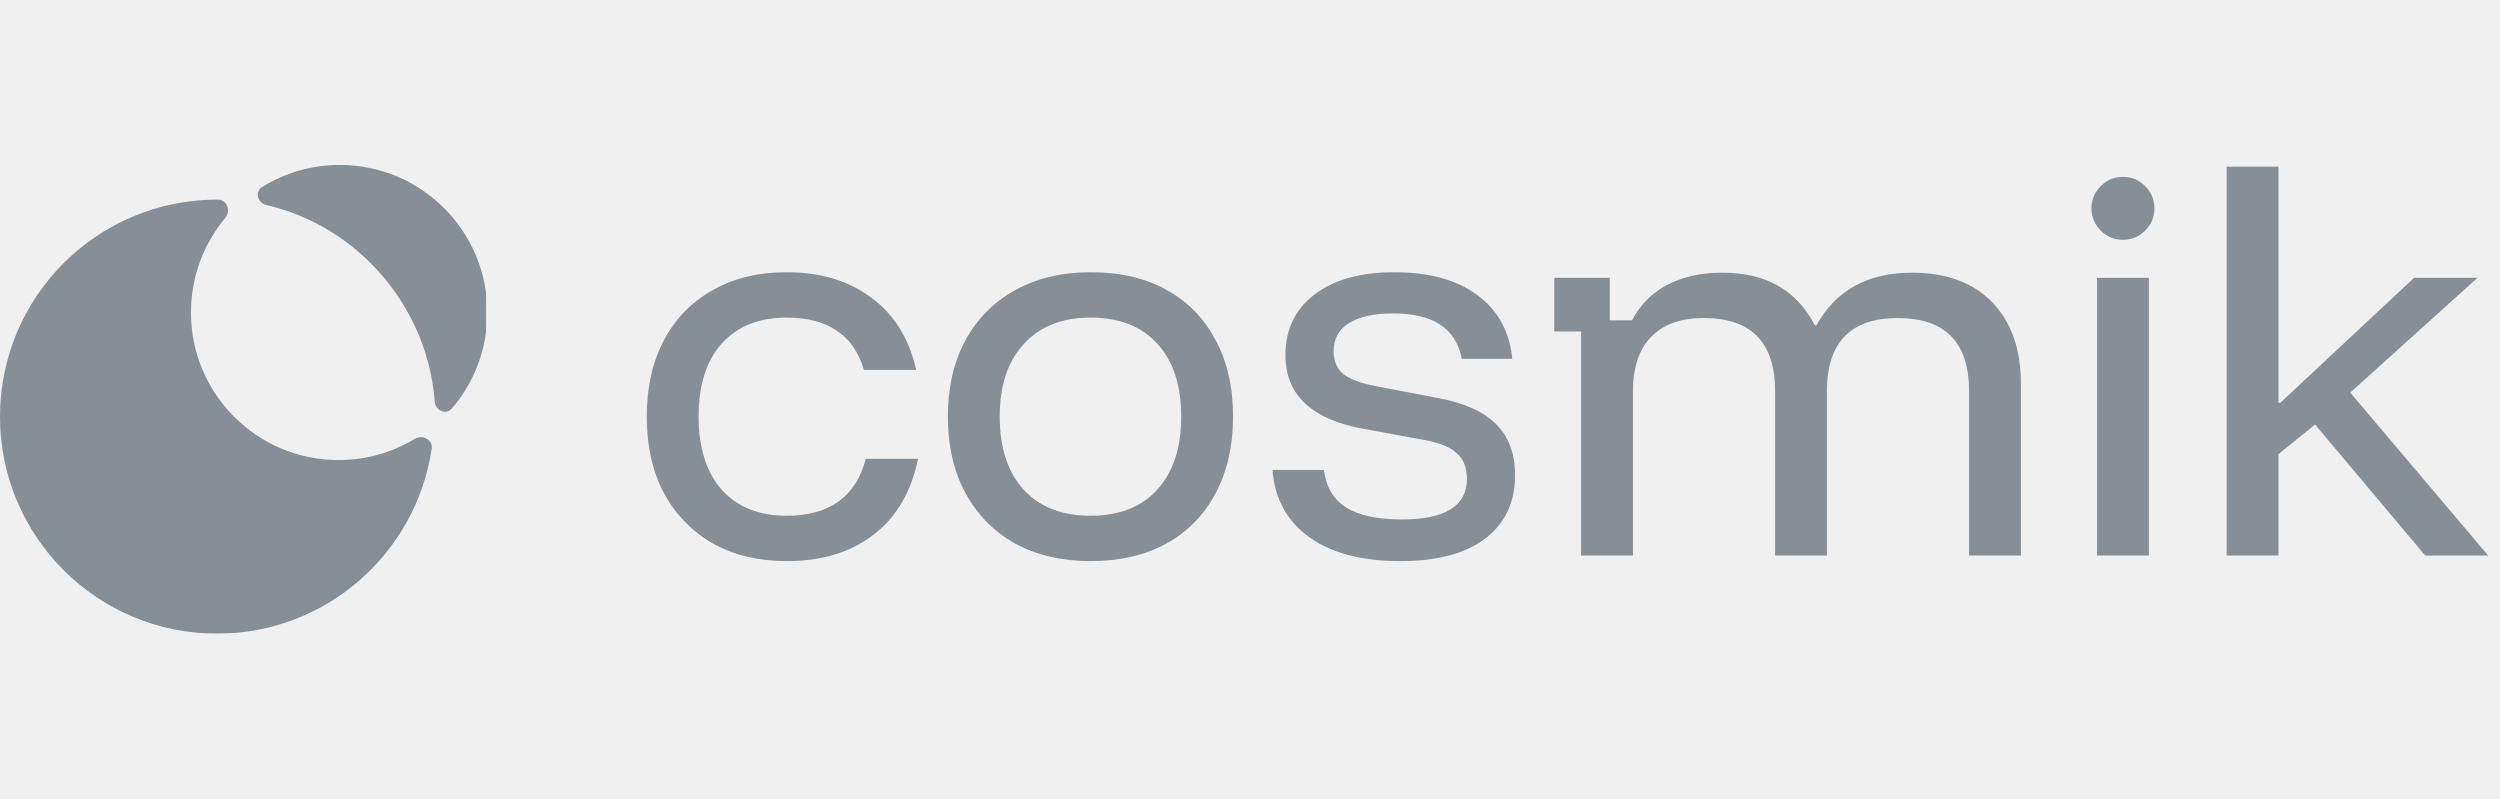
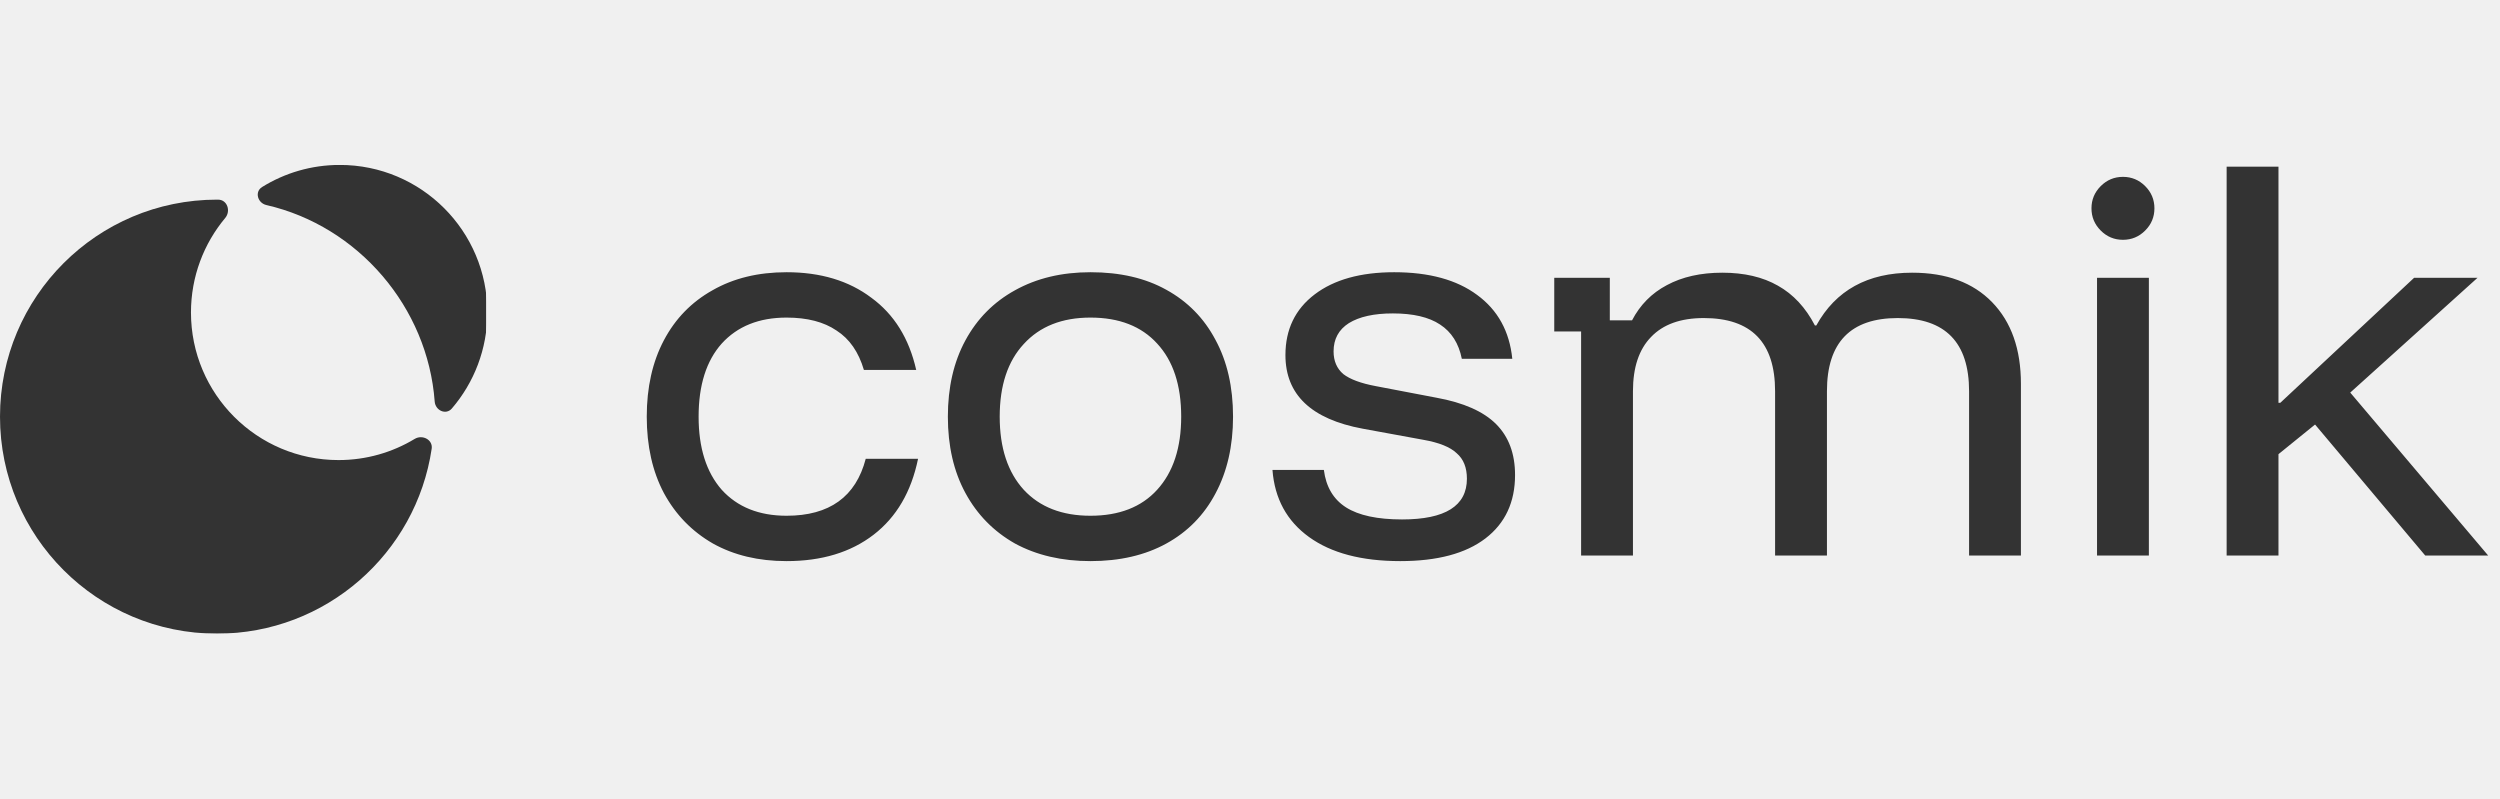
<svg xmlns="http://www.w3.org/2000/svg" width="144" height="46" viewBox="0 0 144 46" fill="none">
-   <mask id="mask0_285_15" style="mask-type:luminance" maskUnits="userSpaceOnUse" x="0" y="9" width="28" height="28">
+   <mask id="mask0_865_9" style="mask-type:luminance" maskUnits="userSpaceOnUse" x="0" y="9" width="28" height="28">
    <path d="M28 9.5H0V36.5H28V9.5Z" fill="white" />
  </mask>
-   <g mask="url(#mask0_285_15)">
-     <path d="M0 24C0 30.903 5.596 36.499 12.5 36.499C18.776 36.499 23.973 31.873 24.865 25.845C24.941 25.329 24.332 25.013 23.885 25.282C22.605 26.055 21.104 26.5 19.5 26.5C14.806 26.5 11 22.694 11 18C11 15.927 11.742 14.028 12.974 12.553C13.308 12.153 13.089 11.502 12.567 11.5L12.5 11.499C5.596 11.499 0 17.096 0 24Z" fill="#868E96" />
-     <path d="M28.072 18C28.072 13.306 24.266 9.5 19.572 9.5C17.93 9.5 16.397 9.966 15.097 10.772C14.653 11.047 14.836 11.694 15.345 11.811C20.647 13.029 24.639 17.707 25.038 23.127C25.077 23.647 25.688 23.925 26.028 23.529C27.302 22.043 28.072 20.111 28.072 18Z" fill="#868E96" />
+   <g mask="url(#mask0_865_9)">
+     <path d="M0 24C0 30.903 5.596 36.499 12.5 36.499C18.776 36.499 23.973 31.873 24.865 25.845C24.941 25.329 24.332 25.013 23.885 25.282C22.605 26.055 21.104 26.5 19.5 26.5C14.806 26.5 11 22.694 11 18C11 15.927 11.742 14.028 12.974 12.553C13.308 12.153 13.089 11.502 12.567 11.5L12.5 11.499C5.596 11.499 0 17.096 0 24Z" fill="#333333" />
+     <path d="M28.072 18C28.072 13.306 24.266 9.5 19.572 9.5C17.93 9.5 16.397 9.966 15.097 10.772C14.653 11.047 14.836 11.694 15.345 11.811C20.647 13.029 24.639 17.707 25.038 23.127C25.077 23.647 25.688 23.925 26.027 23.529C27.302 22.043 28.072 20.111 28.072 18Z" fill="#333333" />
  </g>
-   <path d="M45.307 32.32C43.689 32.32 42.276 31.982 41.067 31.307C39.858 30.613 38.916 29.645 38.24 28.4C37.582 27.156 37.253 25.689 37.253 24C37.253 22.311 37.582 20.845 38.24 19.6C38.898 18.356 39.831 17.396 41.04 16.72C42.249 16.027 43.671 15.68 45.307 15.68C47.262 15.68 48.889 16.169 50.187 17.147C51.502 18.107 52.364 19.493 52.773 21.307H49.76C49.458 20.276 48.933 19.52 48.187 19.04C47.458 18.542 46.498 18.293 45.307 18.293C43.724 18.293 42.48 18.791 41.573 19.787C40.684 20.782 40.24 22.187 40.24 24C40.24 25.796 40.684 27.2 41.573 28.213C42.48 29.209 43.724 29.707 45.307 29.707C47.778 29.707 49.298 28.613 49.867 26.427H52.88C52.489 28.329 51.636 29.787 50.32 30.8C49.005 31.813 47.333 32.32 45.307 32.32ZM62.81 32.32C61.157 32.32 59.708 31.982 58.464 31.307C57.237 30.613 56.286 29.645 55.611 28.4C54.935 27.156 54.597 25.689 54.597 24C54.597 22.311 54.935 20.845 55.611 19.6C56.286 18.356 57.237 17.396 58.464 16.72C59.708 16.027 61.157 15.68 62.81 15.68C64.517 15.68 65.975 16.018 67.184 16.693C68.41 17.369 69.353 18.329 70.01 19.573C70.686 20.818 71.024 22.293 71.024 24C71.024 25.689 70.686 27.165 70.01 28.427C69.353 29.671 68.41 30.631 67.184 31.307C65.957 31.982 64.499 32.32 62.81 32.32ZM62.81 29.707C64.464 29.707 65.744 29.209 66.65 28.213C67.575 27.2 68.037 25.796 68.037 24C68.037 22.187 67.575 20.782 66.65 19.787C65.744 18.791 64.464 18.293 62.81 18.293C61.175 18.293 59.895 18.8 58.971 19.813C58.046 20.809 57.584 22.204 57.584 24C57.584 25.796 58.046 27.2 58.971 28.213C59.895 29.209 61.175 29.707 62.81 29.707ZM80.655 32.32C78.433 32.32 76.681 31.858 75.401 30.933C74.121 30.009 73.419 28.72 73.295 27.067H76.255C76.379 28.044 76.806 28.765 77.535 29.227C78.264 29.689 79.339 29.92 80.761 29.92C83.25 29.92 84.495 29.138 84.495 27.573C84.495 26.933 84.299 26.445 83.908 26.107C83.535 25.751 82.895 25.493 81.988 25.333L78.495 24.693C75.526 24.142 74.041 22.729 74.041 20.453C74.041 18.978 74.601 17.813 75.721 16.96C76.841 16.107 78.37 15.68 80.308 15.68C82.317 15.68 83.908 16.116 85.081 16.987C86.272 17.858 86.948 19.084 87.108 20.667H84.201C84.024 19.778 83.606 19.12 82.948 18.693C82.308 18.267 81.401 18.053 80.228 18.053C79.144 18.053 78.299 18.24 77.695 18.613C77.108 18.987 76.815 19.529 76.815 20.24C76.815 20.791 77.001 21.227 77.375 21.547C77.766 21.849 78.388 22.08 79.241 22.24L82.735 22.907C84.299 23.191 85.446 23.698 86.175 24.427C86.904 25.156 87.268 26.133 87.268 27.36C87.268 28.924 86.699 30.142 85.561 31.013C84.424 31.884 82.788 32.32 80.655 32.32ZM91.072 32V19.093H89.525V16H92.725V18.453H94.005C94.468 17.564 95.134 16.889 96.005 16.427C96.894 15.947 97.961 15.707 99.206 15.707C100.468 15.707 101.534 15.956 102.405 16.453C103.294 16.951 104.005 17.716 104.539 18.747H104.619C105.739 16.72 107.579 15.707 110.139 15.707C112.112 15.707 113.65 16.276 114.752 17.413C115.854 18.551 116.405 20.116 116.405 22.107V32H113.419V22.533C113.419 19.724 112.05 18.32 109.312 18.32C106.592 18.32 105.232 19.724 105.232 22.533V32H102.245V22.533C102.245 19.724 100.877 18.32 98.139 18.32C96.805 18.32 95.792 18.684 95.099 19.413C94.406 20.125 94.059 21.165 94.059 22.533V32H91.072ZM120.789 32V16H123.775V32H120.789ZM122.282 13.813C121.784 13.813 121.358 13.636 121.002 13.28C120.647 12.925 120.469 12.498 120.469 12C120.469 11.502 120.647 11.076 121.002 10.72C121.358 10.364 121.784 10.187 122.282 10.187C122.78 10.187 123.207 10.364 123.562 10.72C123.918 11.076 124.095 11.502 124.095 12C124.095 12.498 123.918 12.925 123.562 13.28C123.207 13.636 122.78 13.813 122.282 13.813ZM128.254 32V9.6H131.24V23.2H131.347L139.054 16H142.707L135.374 22.613L143.32 32H139.694L133.347 24.453L131.24 26.16V32H128.254Z" fill="#868E96" />
+   <path d="M45.306 32.32C43.688 32.32 42.275 31.982 41.066 31.307C39.857 30.613 38.915 29.645 38.24 28.4C37.582 27.156 37.253 25.689 37.253 24C37.253 22.311 37.582 20.845 38.24 19.6C38.897 18.356 39.831 17.396 41.04 16.72C42.248 16.027 43.671 15.68 45.306 15.68C47.262 15.68 48.889 16.169 50.186 17.147C51.502 18.107 52.364 19.493 52.773 21.307H49.76C49.457 20.276 48.933 19.52 48.186 19.04C47.457 18.542 46.497 18.293 45.306 18.293C43.724 18.293 42.48 18.791 41.573 19.787C40.684 20.782 40.24 22.187 40.24 24C40.24 25.796 40.684 27.2 41.573 28.213C42.48 29.209 43.724 29.707 45.306 29.707C47.777 29.707 49.297 28.613 49.866 26.427H52.88C52.489 28.329 51.635 29.787 50.32 30.8C49.004 31.813 47.333 32.32 45.306 32.32ZM62.81 32.32C61.157 32.32 59.708 31.982 58.463 31.307C57.237 30.613 56.286 29.645 55.61 28.4C54.934 27.156 54.597 25.689 54.597 24C54.597 22.311 54.934 20.845 55.61 19.6C56.286 18.356 57.237 17.396 58.463 16.72C59.708 16.027 61.157 15.68 62.81 15.68C64.517 15.68 65.975 16.018 67.183 16.693C68.41 17.369 69.352 18.329 70.01 19.573C70.686 20.818 71.023 22.293 71.023 24C71.023 25.689 70.686 27.165 70.01 28.427C69.352 29.671 68.41 30.631 67.183 31.307C65.957 31.982 64.499 32.32 62.81 32.32ZM62.81 29.707C64.463 29.707 65.743 29.209 66.65 28.213C67.575 27.2 68.037 25.796 68.037 24C68.037 22.187 67.575 20.782 66.65 19.787C65.743 18.791 64.463 18.293 62.81 18.293C61.175 18.293 59.895 18.8 58.97 19.813C58.046 20.809 57.583 22.204 57.583 24C57.583 25.796 58.046 27.2 58.97 28.213C59.895 29.209 61.175 29.707 62.81 29.707ZM80.654 32.32C78.432 32.32 76.681 31.858 75.401 30.933C74.121 30.009 73.419 28.72 73.294 27.067H76.254C76.379 28.044 76.805 28.765 77.534 29.227C78.263 29.689 79.339 29.92 80.761 29.92C83.25 29.92 84.494 29.138 84.494 27.573C84.494 26.933 84.299 26.445 83.907 26.107C83.534 25.751 82.894 25.493 81.987 25.333L78.494 24.693C75.525 24.142 74.041 22.729 74.041 20.453C74.041 18.978 74.601 17.813 75.721 16.96C76.841 16.107 78.37 15.68 80.308 15.68C82.316 15.68 83.907 16.116 85.081 16.987C86.272 17.858 86.948 19.084 87.108 20.667H84.201C84.023 19.778 83.605 19.12 82.948 18.693C82.308 18.267 81.401 18.053 80.228 18.053C79.143 18.053 78.299 18.24 77.694 18.613C77.108 18.987 76.814 19.529 76.814 20.24C76.814 20.791 77.001 21.227 77.374 21.547C77.765 21.849 78.388 22.08 79.241 22.24L82.734 22.907C84.299 23.191 85.445 23.698 86.174 24.427C86.903 25.156 87.267 26.133 87.267 27.36C87.267 28.924 86.699 30.142 85.561 31.013C84.423 31.884 82.787 32.32 80.654 32.32ZM91.072 32V19.093H89.525V16H92.725V18.453H94.005C94.467 17.564 95.134 16.889 96.005 16.427C96.894 15.947 97.961 15.707 99.205 15.707C100.468 15.707 101.534 15.956 102.405 16.453C103.294 16.951 104.005 17.716 104.539 18.747H104.619C105.739 16.72 107.579 15.707 110.139 15.707C112.112 15.707 113.65 16.276 114.752 17.413C115.854 18.551 116.405 20.116 116.405 22.107V32H113.419V22.533C113.419 19.724 112.05 18.32 109.312 18.32C106.592 18.32 105.232 19.724 105.232 22.533V32H102.245V22.533C102.245 19.724 100.877 18.32 98.138 18.32C96.805 18.32 95.792 18.684 95.098 19.413C94.405 20.125 94.058 21.165 94.058 22.533V32H91.072ZM120.789 32V16H123.775V32H120.789ZM122.282 13.813C121.784 13.813 121.358 13.636 121.002 13.28C120.647 12.925 120.469 12.498 120.469 12C120.469 11.502 120.647 11.076 121.002 10.72C121.358 10.364 121.784 10.187 122.282 10.187C122.78 10.187 123.207 10.364 123.562 10.72C123.918 11.076 124.095 11.502 124.095 12C124.095 12.498 123.918 12.925 123.562 13.28C123.207 13.636 122.78 13.813 122.282 13.813ZM128.254 32V9.6H131.24V23.2H131.347L139.054 16H142.707L135.374 22.613L143.32 32H139.694L133.347 24.453L131.24 26.16V32H128.254Z" fill="#333333" />
</svg>
